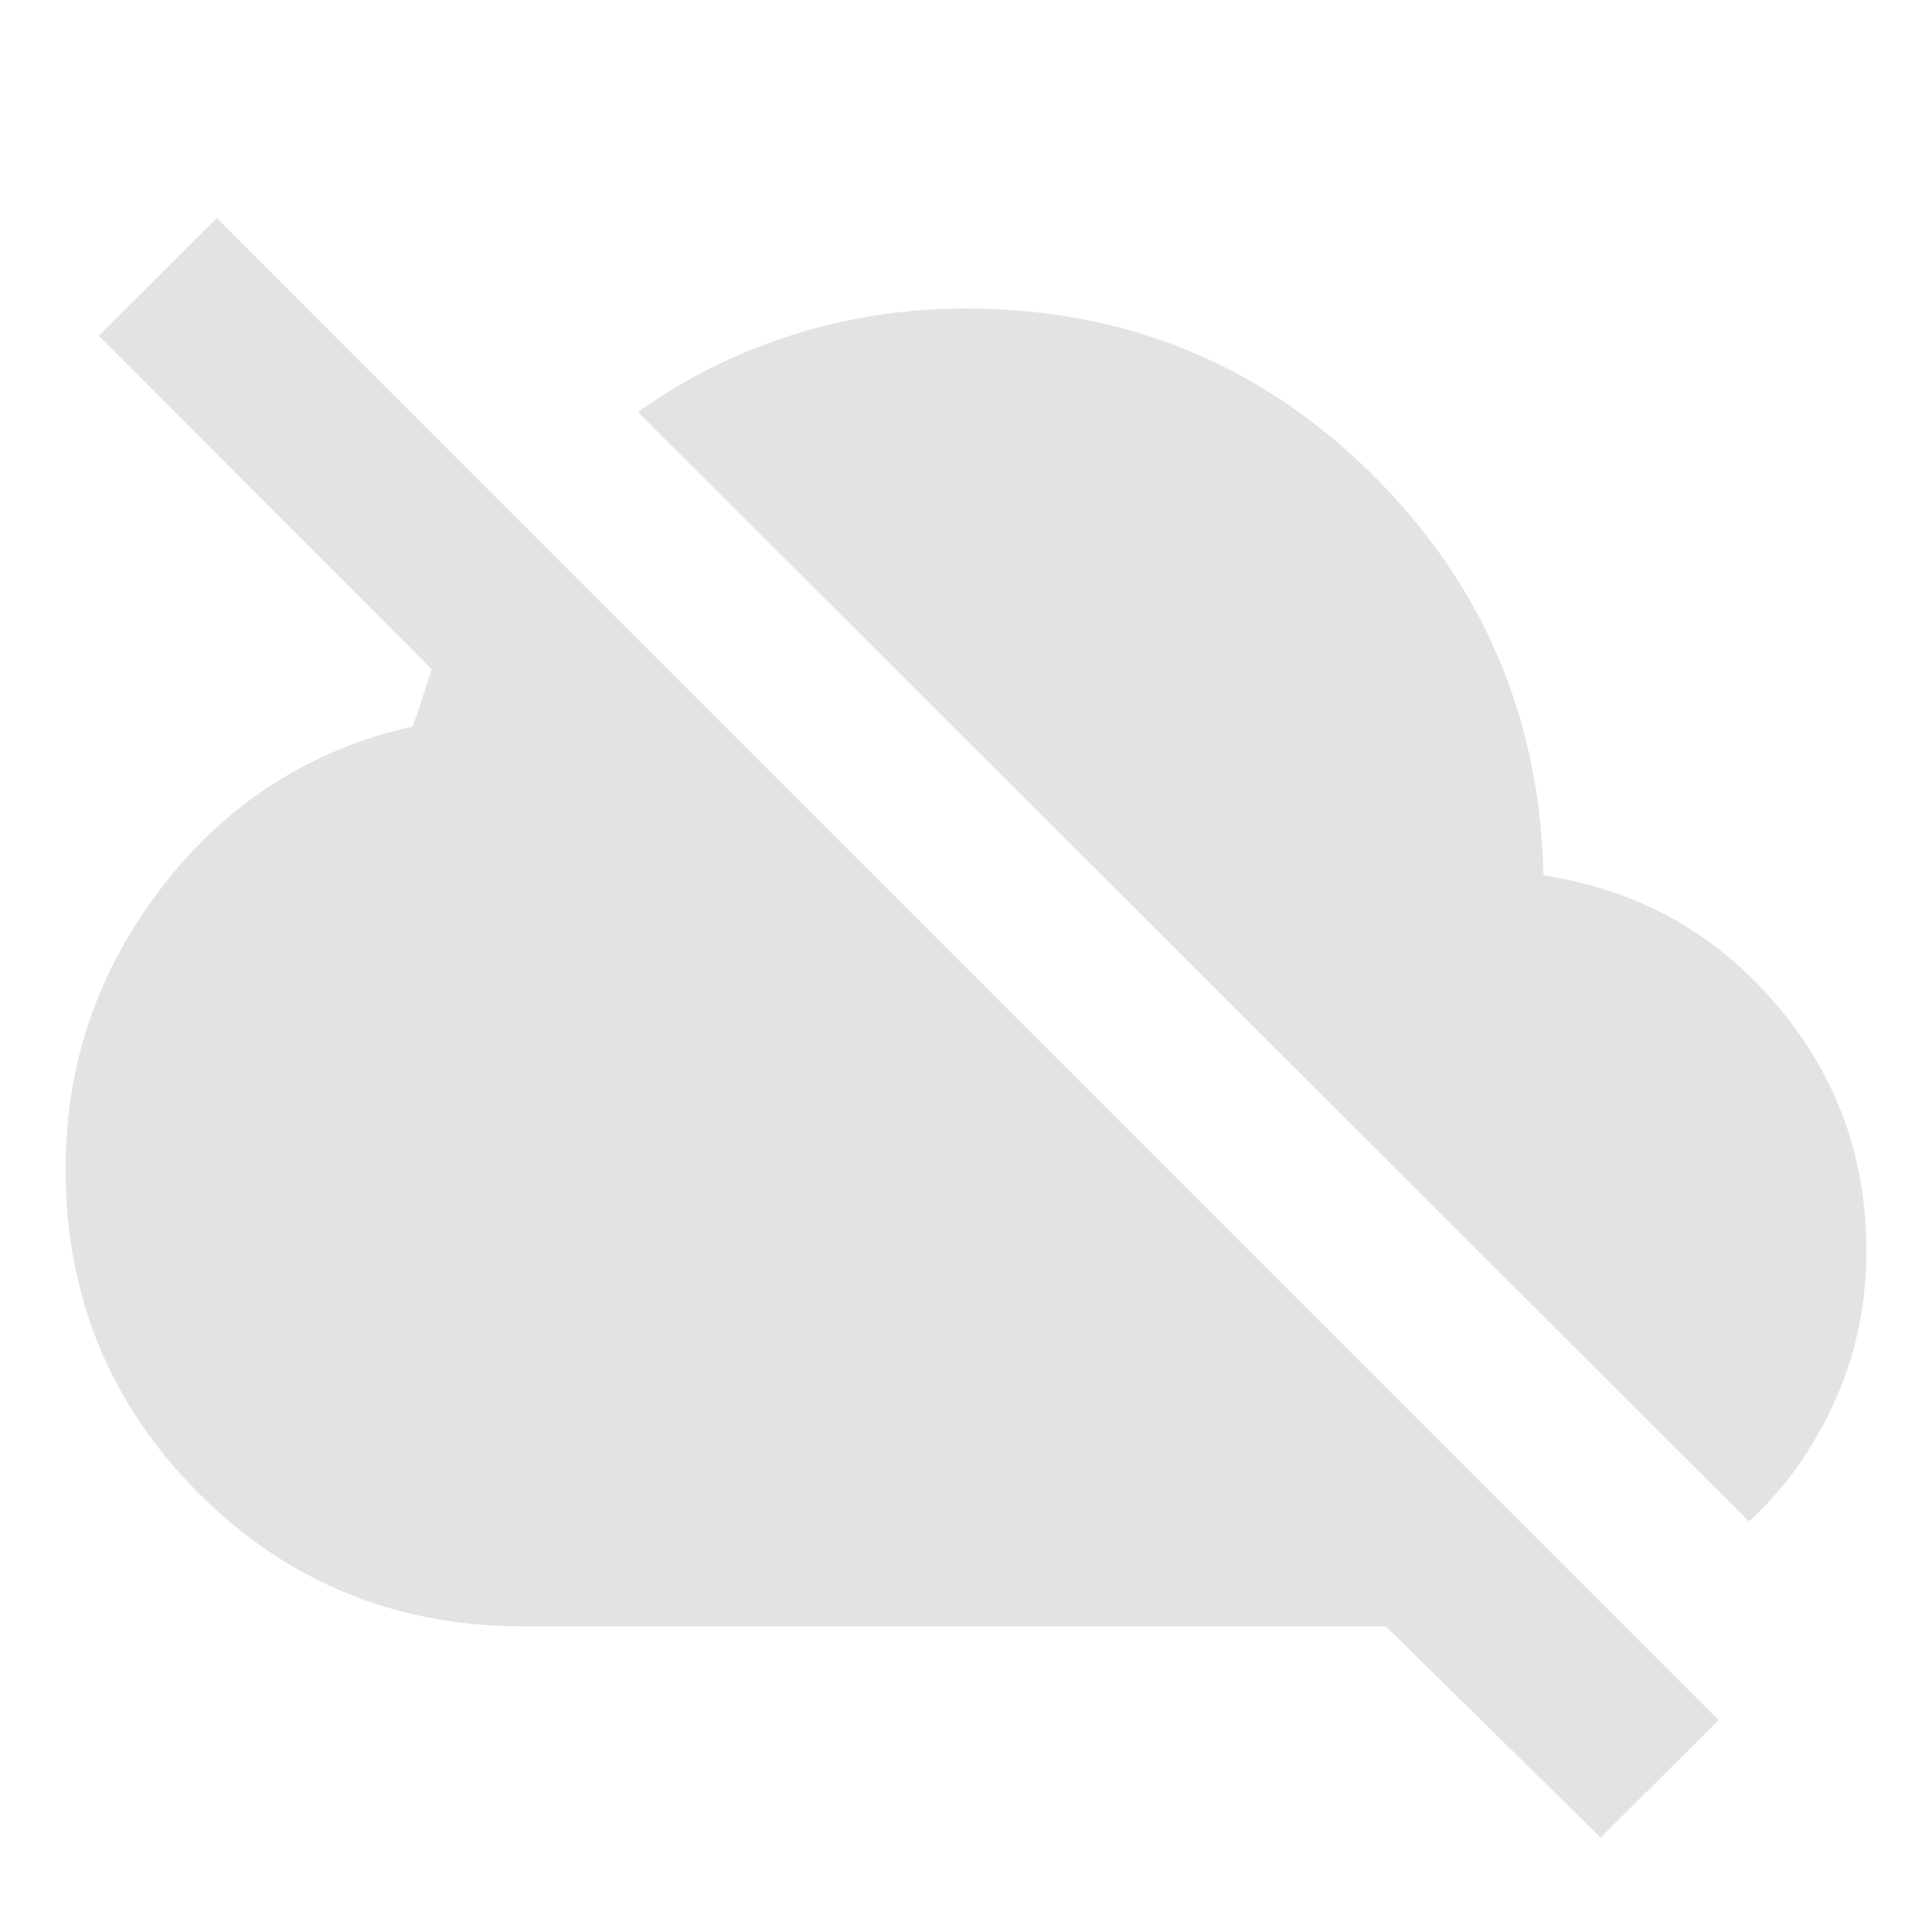
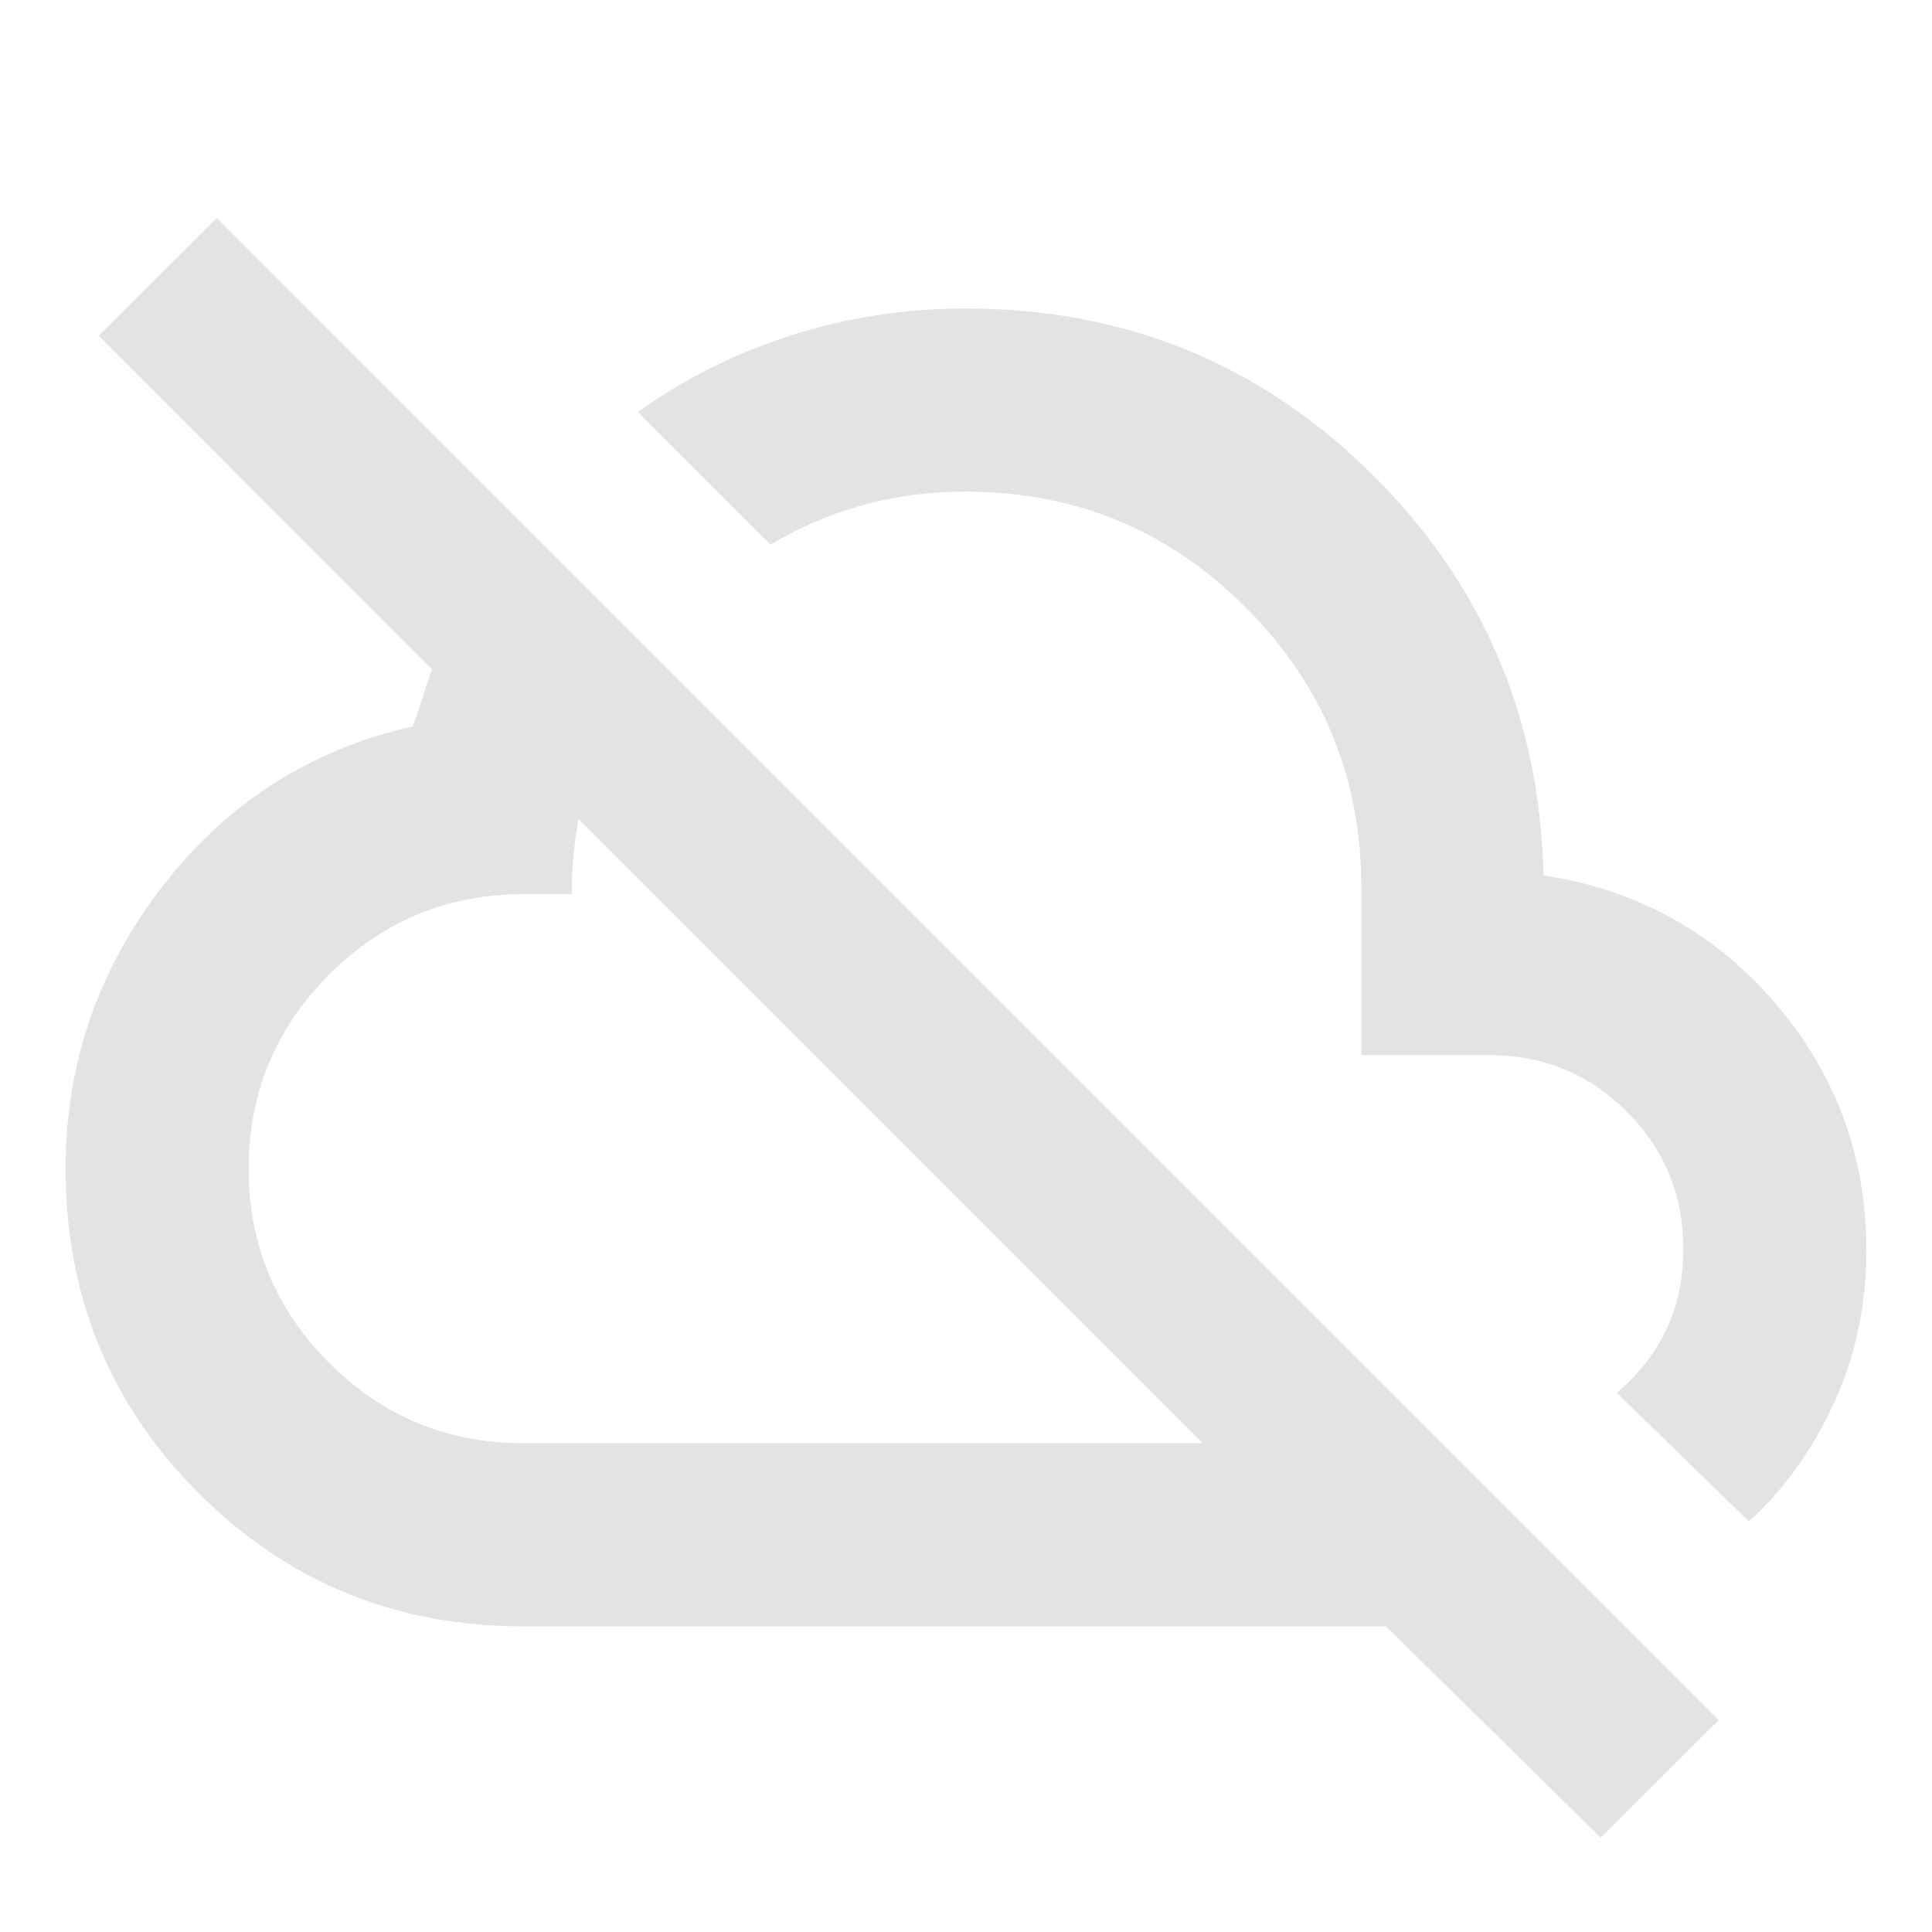
<svg xmlns="http://www.w3.org/2000/svg" height="24px" viewBox="0 -960 960 960" width="24px" fill="#e3e3e3">
-   <path d="M795.35-46.91 688.63-151.87H260q-95.11 0-161.26-66.15-66.15-66.15-66.15-161.26 0-77.96 48.09-140.23 48.1-62.27 124.3-79.51 2.52-6.57 4.8-13.83 2.29-7.26 4.81-14.58L49.07-793.2l58.63-58.39L853.98-105.3l-58.63 58.39Zm73.67-157.11L316.98-755.3q35-24.96 76.53-38.18Q435.04-806.7 480-806.7q118.2 0 201.25 81.86t85.68 199.82q69.72 10.63 115.1 63.44 45.38 52.82 45.38 123.01 0 40.44-16.07 75.61-16.08 35.18-42.32 58.94Z" />
+   <path d="M795.35-46.91 688.68-151.87H260q-95.1 0-161.26-66.16-66.15-66.15-66.15-161.25 0-77.96 48.09-140.23 48.1-62.27 124.3-79.51 2.52-6.57 4.8-13.83 2.29-7.26 4.81-14.58L49.07-793.2l58.63-58.39L853.98-105.3l-58.63 58.39ZM260-242.87h337.63L287.35-553.15q-1.52 9.8-2.4 18.72-.88 8.92-.88 18.73H260q-56.51 0-96.46 39.96-39.95 39.96-39.95 96.49 0 56.53 39.95 96.46 39.95 39.92 96.46 39.92Zm182.37-155.26Zm426.65 194.11-65.65-63.89q16.52-14 24.78-31.72 8.26-17.72 8.26-39.75 0-40.23-28.04-68.27Q780.33-435.7 740-435.7h-63.59v-83.58q0-81.51-57.45-138.96Q561.51-715.7 480-715.7q-27 0-51.16 6.62-24.17 6.62-45.97 19.67l-65.89-65.89q35-24.96 76.53-38.18Q435.04-806.7 480-806.7q118.2 0 201.25 81.86t85.68 199.82q69.72 10.63 115.1 63.44 45.38 52.82 45.38 123.01 0 40.44-16.07 75.61-16.08 35.18-42.32 58.94ZM593.24-478.28Z" />
</svg>
